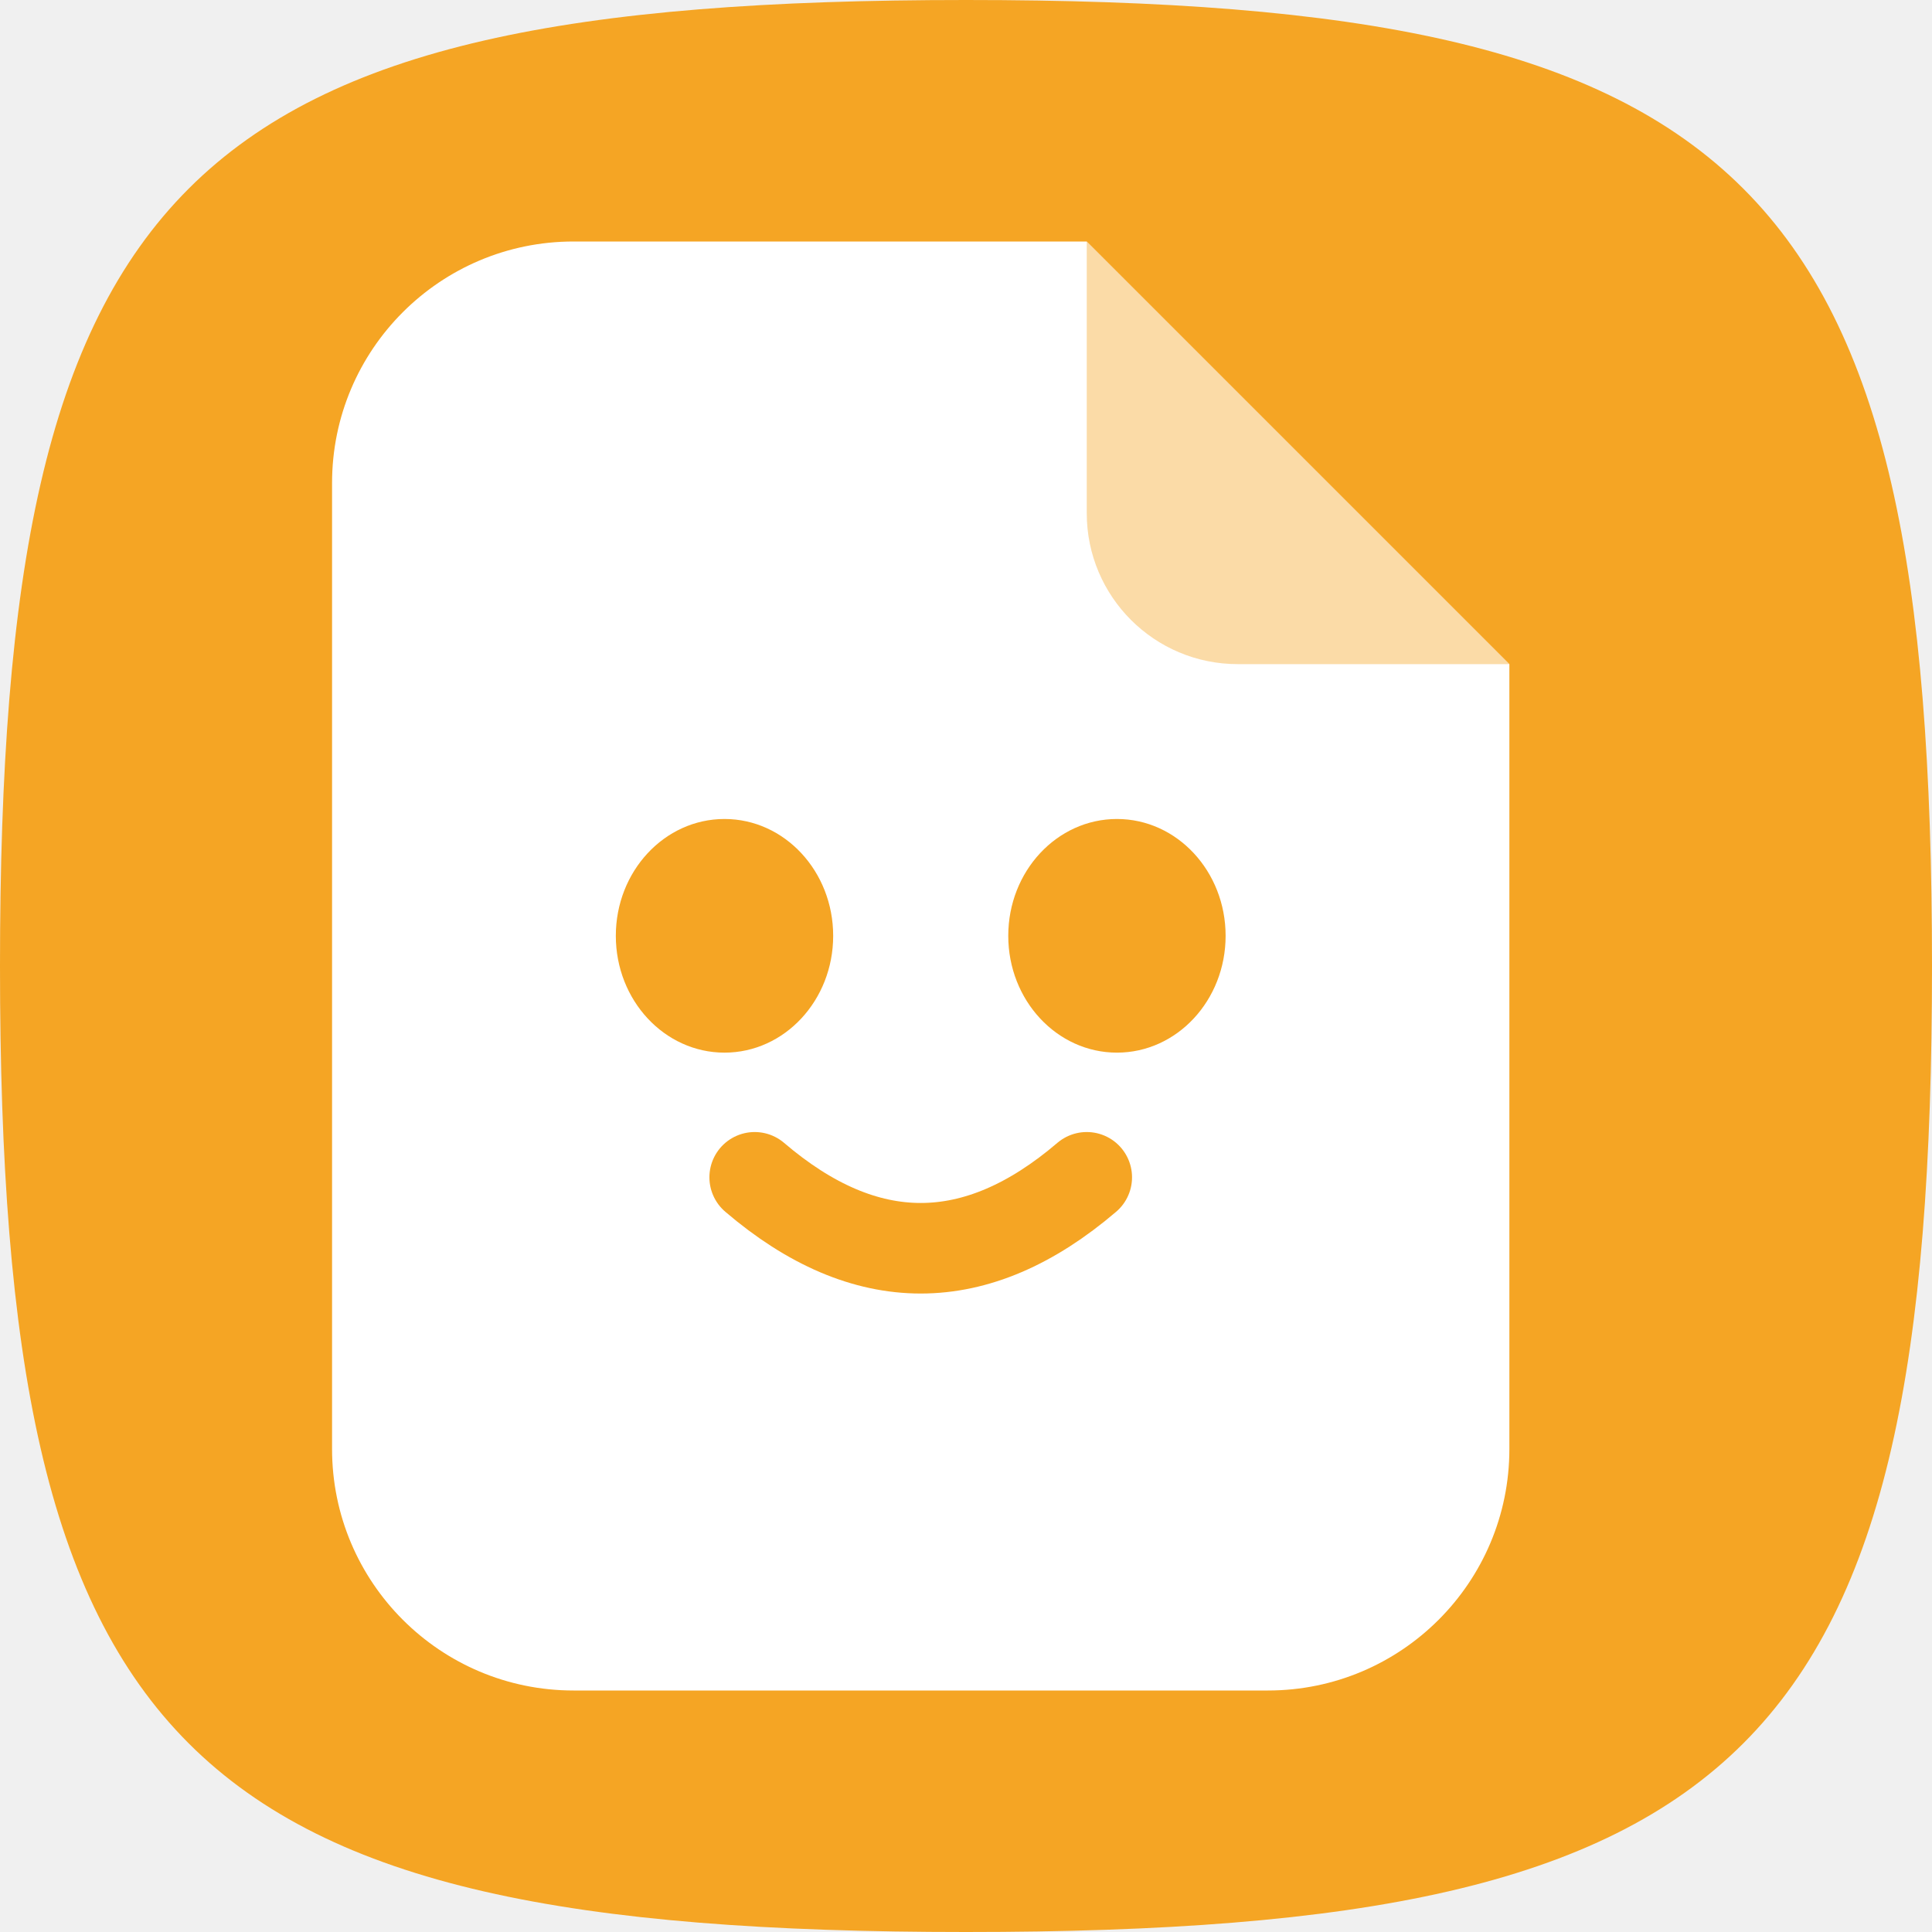
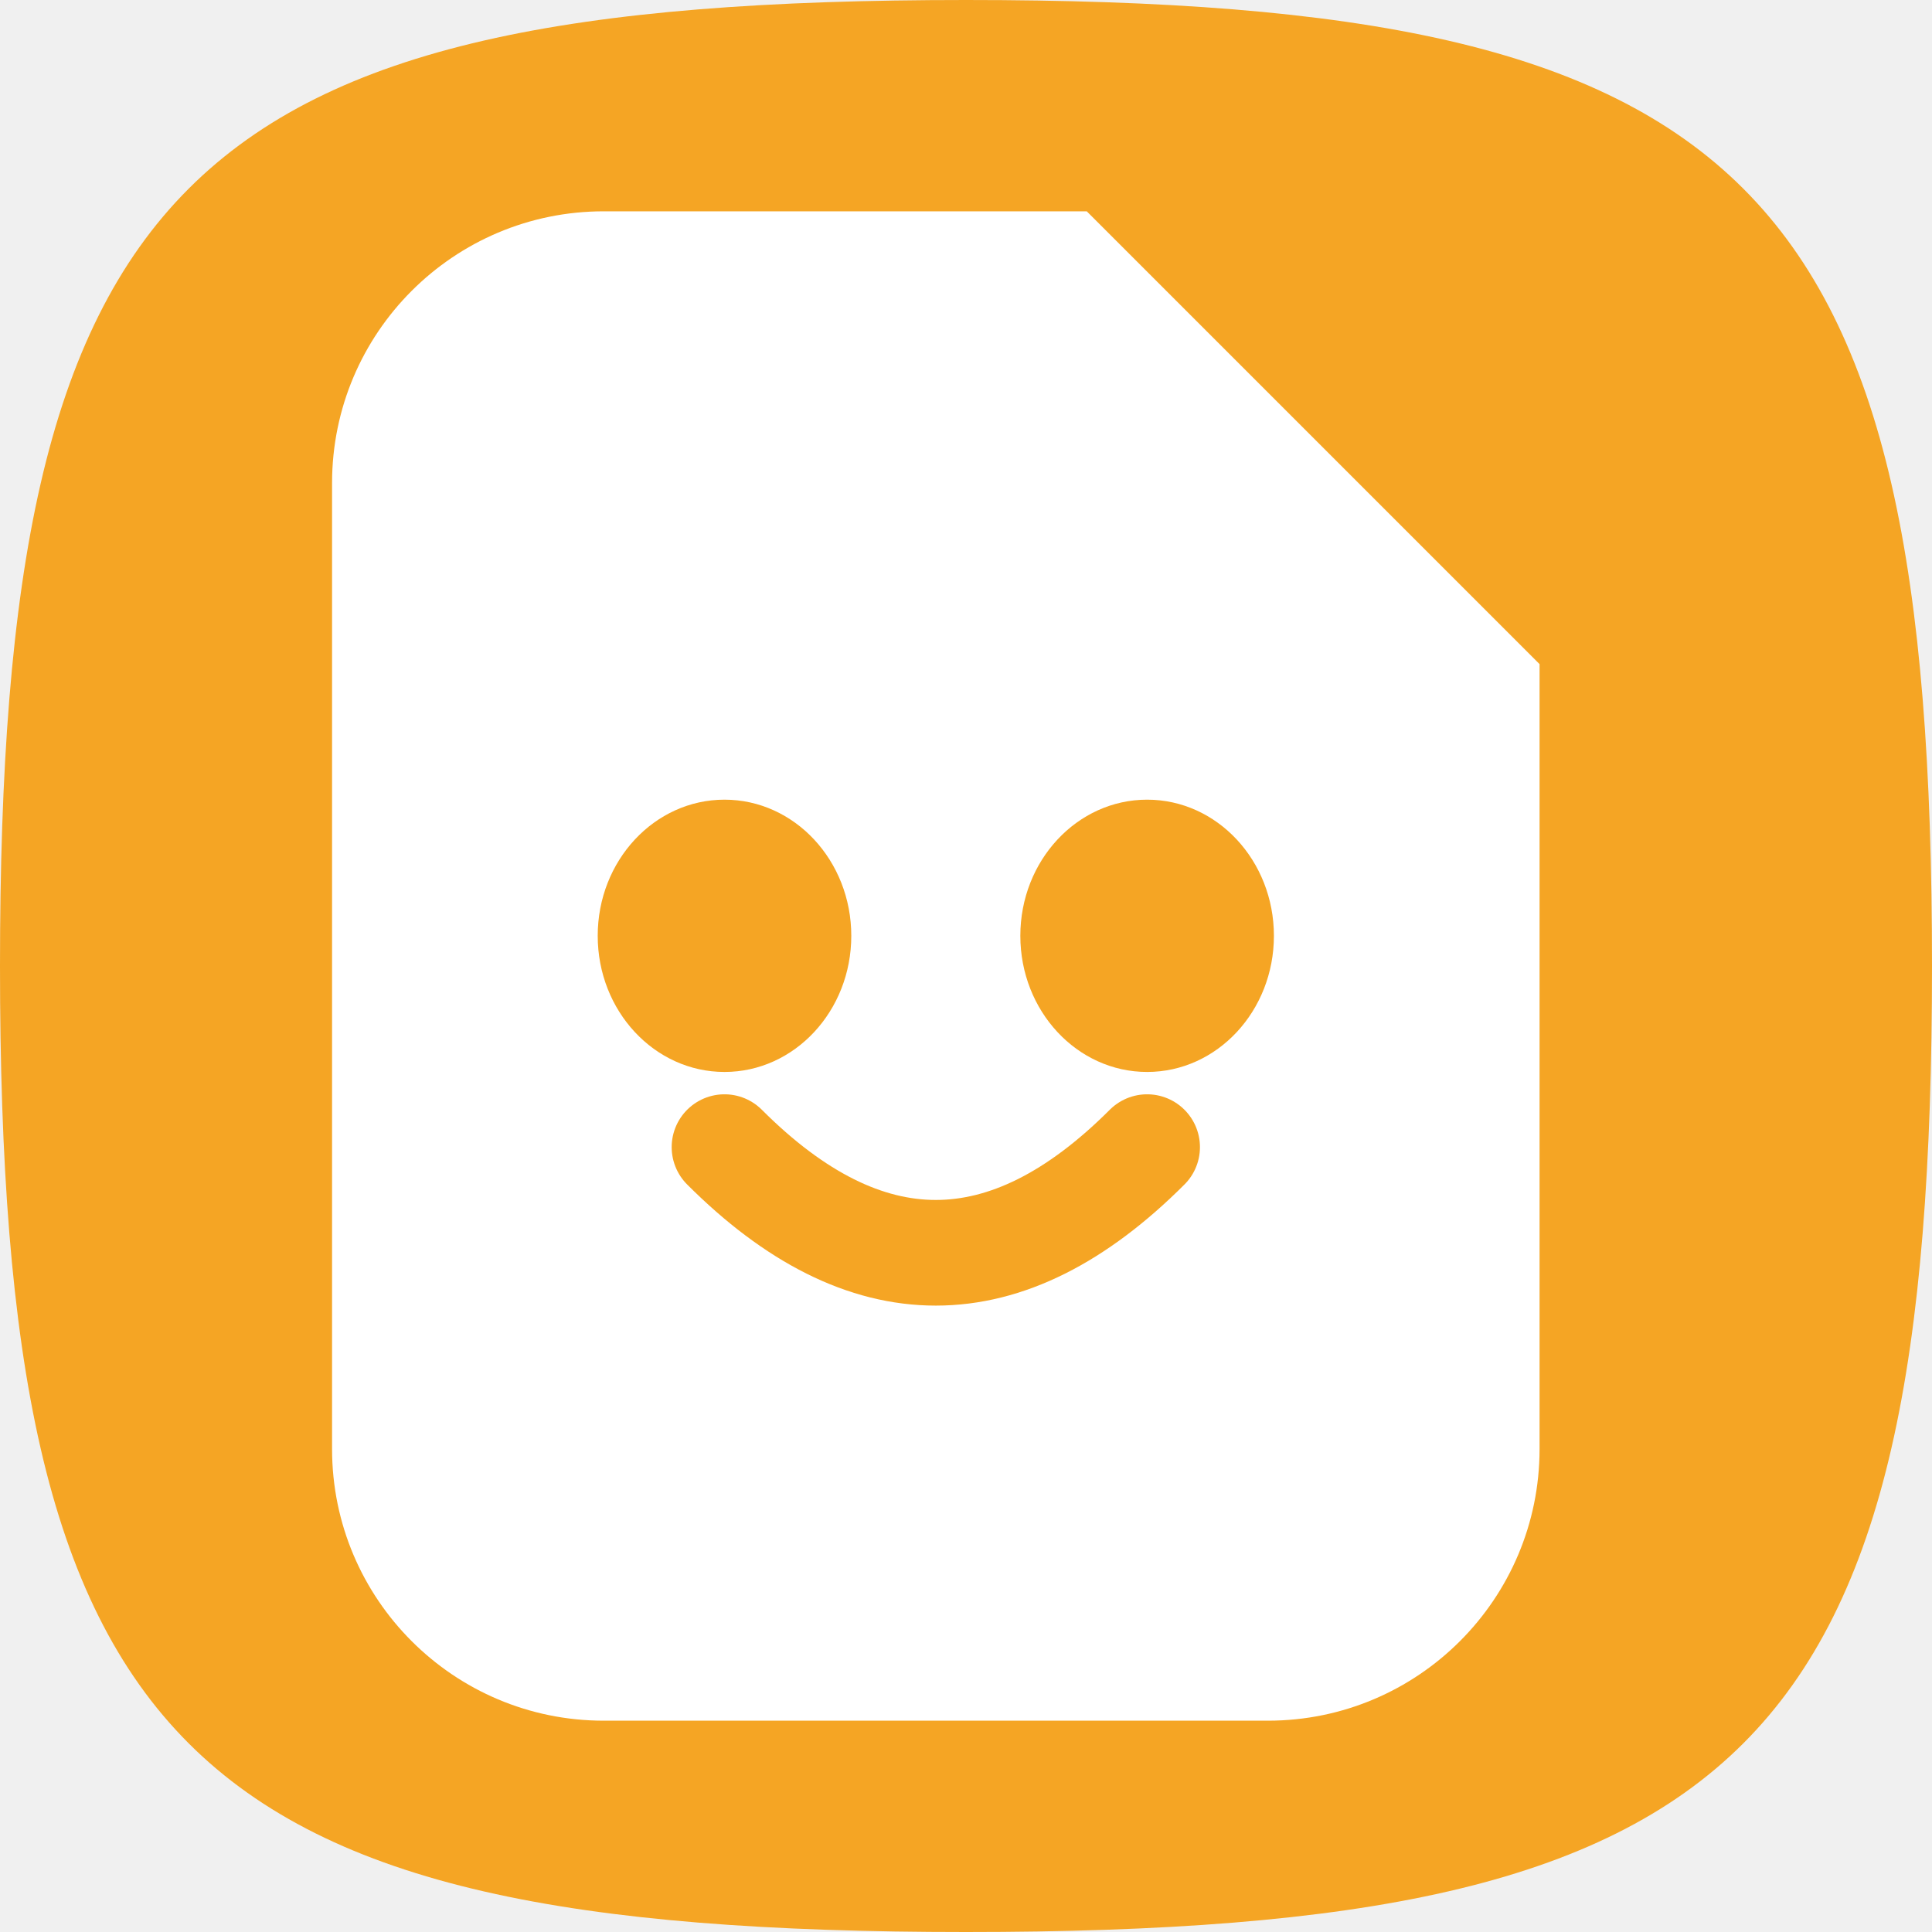
<svg xmlns="http://www.w3.org/2000/svg" viewBox="0 0 64 64" width="64" height="64" role="img" aria-label="Read documents">
  <path d="M32 0C58 0 64 6 64 32S58 64 32 64 0 58 0 32 6 0 32 0Z" fill="#F5A524" />
-   <path d="M19 8h17l14 14v26a8 8 0 0 1-8 8H19a8 8 0 0 1-8-8V16a8 8 0 0 1 8-8z" fill="#FFFFFF" />
-   <path d="M36 8v9a5 5 0 0 0 5 5h9z" fill="#F5A524" fill-opacity="0.4" />
-   <ellipse cx="24.0" cy="31" rx="3.6" ry="3.87" fill="#F5A524" />
-   <ellipse cx="37.0" cy="31" rx="3.6" ry="3.87" fill="#F5A524" />
-   <path d="M25.0 39q5.5 4.7 11.0 0" fill="none" stroke="#F5A524" stroke-width="3" stroke-linecap="round" />
+   <path d="M20 7h16l15 15v26a9 9 0 0 1-9 9H20a9 9 0 0 1-9-9V16a9 9 0 0 1 9-9z" fill="#FFFFFF" />
+   <ellipse cx="24" cy="31" rx="4.2" ry="4.51" fill="#F5A524" />
+   <ellipse cx="38" cy="31" rx="4.2" ry="4.51" fill="#F5A524" />
+   <path d="M24 38q7 7 14 0" fill="none" stroke="#F5A524" stroke-width="3.5" stroke-linecap="round" />
</svg>
